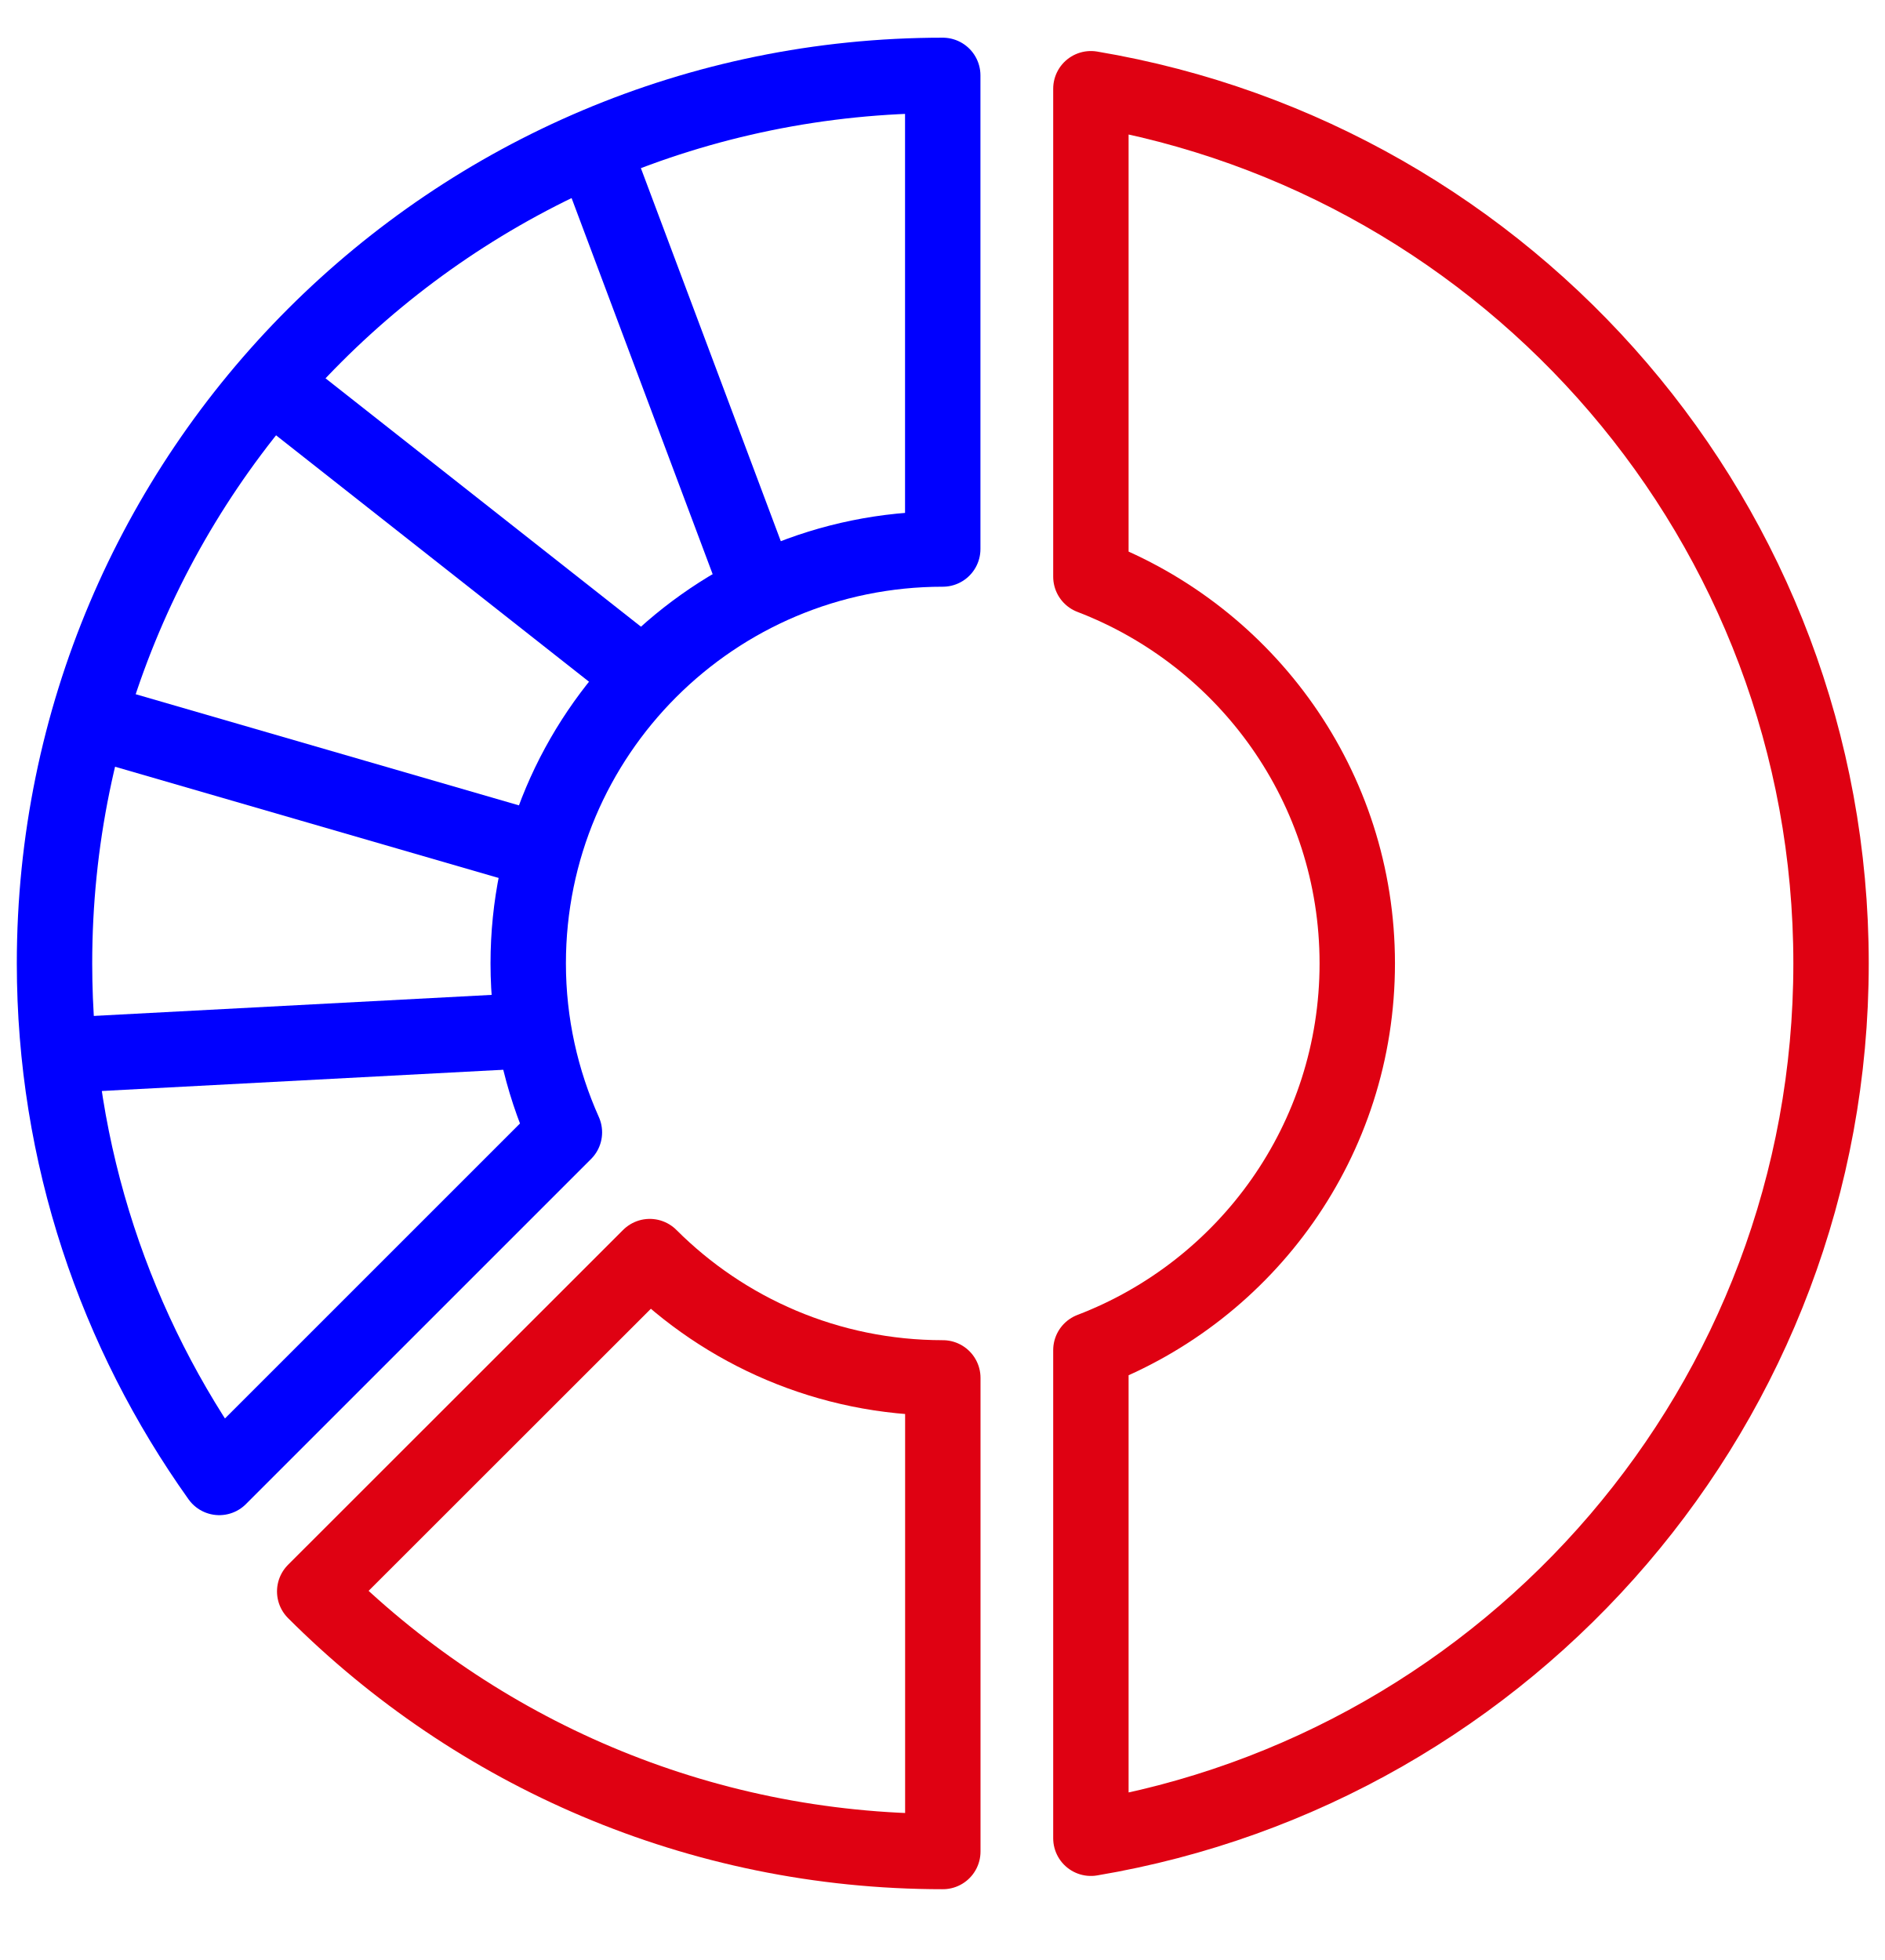
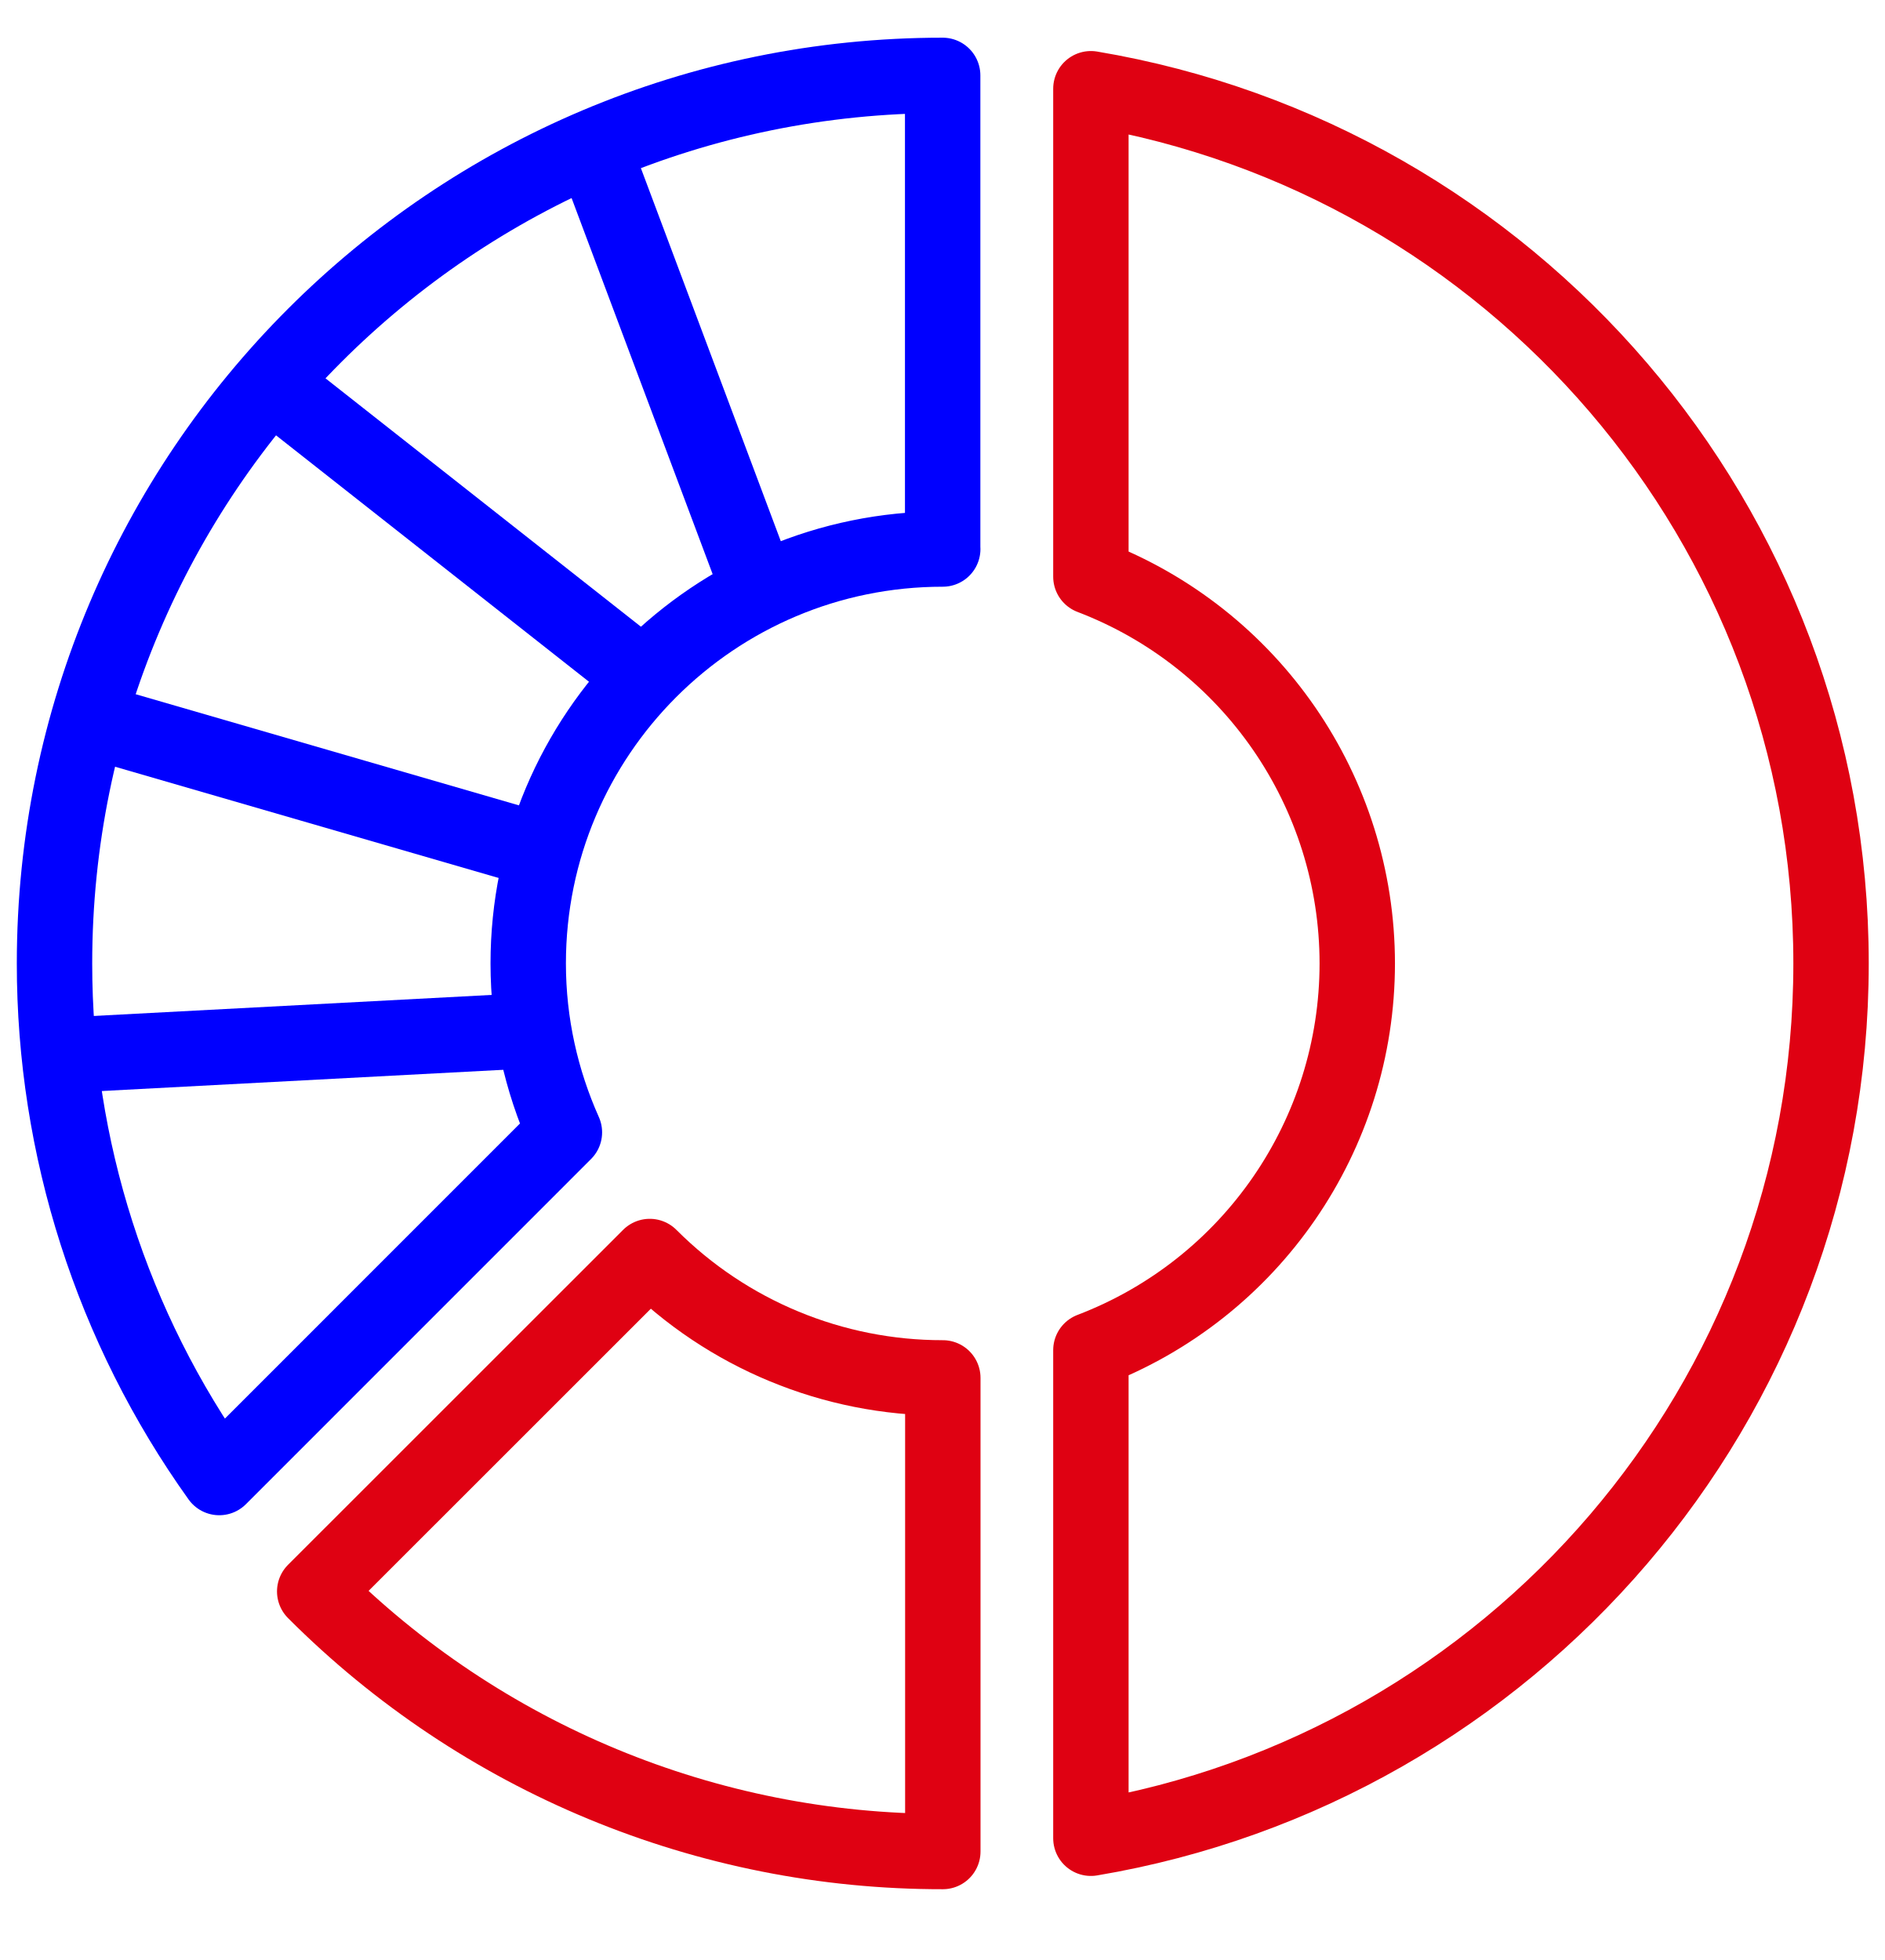
- <svg xmlns="http://www.w3.org/2000/svg" width="25" height="26" viewBox="0 0 25 26" fill="none">
-   <path d="M14.469 17.91C16.534 17.12 18.002 15.124 18.002 12.78C18.002 10.438 16.534 8.442 14.469 7.65V1.177C20.038 2.113 24.286 6.945 24.286 12.78C24.286 18.617 20.038 23.448 14.469 24.385V17.91Z" stroke="#DF0112" stroke-miterlimit="10" stroke-linecap="round" stroke-linejoin="round" />
-   <path d="M12.504 7.283C9.467 7.283 7.006 9.744 7.006 12.78C7.006 13.58 7.18 14.336 7.486 15.021L2.908 19.599C1.537 17.674 0.723 15.325 0.723 12.78C0.723 6.274 5.997 1 12.504 1V7.283Z" stroke="#0000FF" stroke-miterlimit="10" stroke-linecap="round" stroke-linejoin="round" />
-   <path d="M12.505 18.278C10.986 18.278 9.612 17.663 8.618 16.669L4.174 21.111C6.306 23.243 9.252 24.561 12.505 24.561V18.278Z" stroke="#DF0112" stroke-miterlimit="10" stroke-linecap="round" stroke-linejoin="round" />
-   <line x1="10.136" y1="8.016" x2="7.856" y2="1.936" stroke="#0000FF" />
-   <line y1="-0.5" x2="6.494" y2="-0.5" transform="matrix(-0.78563 -0.618697 0.618686 -0.785638 8.96826 8.68091)" stroke="#0000FF" />
-   <line x1="7.424" y1="11.361" x2="1.387" y2="9.61" stroke="#0000FF" />
-   <line y1="-0.5" x2="6.494" y2="-0.5" transform="matrix(-0.998605 0.0528059 -0.0528617 -0.998602 7.20752 13.1611)" stroke="#0000FF" />
+ <svg xmlns="http://www.w3.org/2000/svg" width="25" height="26" fill="none">
+   <path d="M14.469 17.91a5.492 5.492 0 003.533-5.13 5.494 5.494 0 00-3.533-5.13V1.177c5.57.936 9.817 5.768 9.817 11.603 0 5.837-4.248 10.668-9.817 11.605V17.91z" stroke="#DF0112" stroke-miterlimit="10" stroke-linecap="round" stroke-linejoin="round" />
+   <path d="M12.504 7.283a5.497 5.497 0 00-5.498 5.497c0 .8.174 1.556.48 2.241L2.908 19.6a11.712 11.712 0 01-2.185-6.82C.723 6.274 5.997 1 12.503 1v6.283z" stroke="#00F" stroke-miterlimit="10" stroke-linecap="round" stroke-linejoin="round" />
+   <path d="M12.505 18.278a5.481 5.481 0 01-3.887-1.61l-4.444 4.443a11.744 11.744 0 008.331 3.45v-6.283z" stroke="#DF0112" stroke-miterlimit="10" stroke-linecap="round" stroke-linejoin="round" />
+   <path stroke="#00F" d="M10.136 8.016l-2.28-6.08" />
+   <path transform="rotate(-141.779 5.988 2.787) skewX(.001)" stroke="#00F" d="M0-.5h6.494" />
+   <path stroke="#00F" d="M7.424 11.361L1.387 9.61" />
+   <path transform="rotate(176.973 3.43 6.676) skewX(.003)" stroke="#00F" d="M0-.5h6.494" />
</svg>
